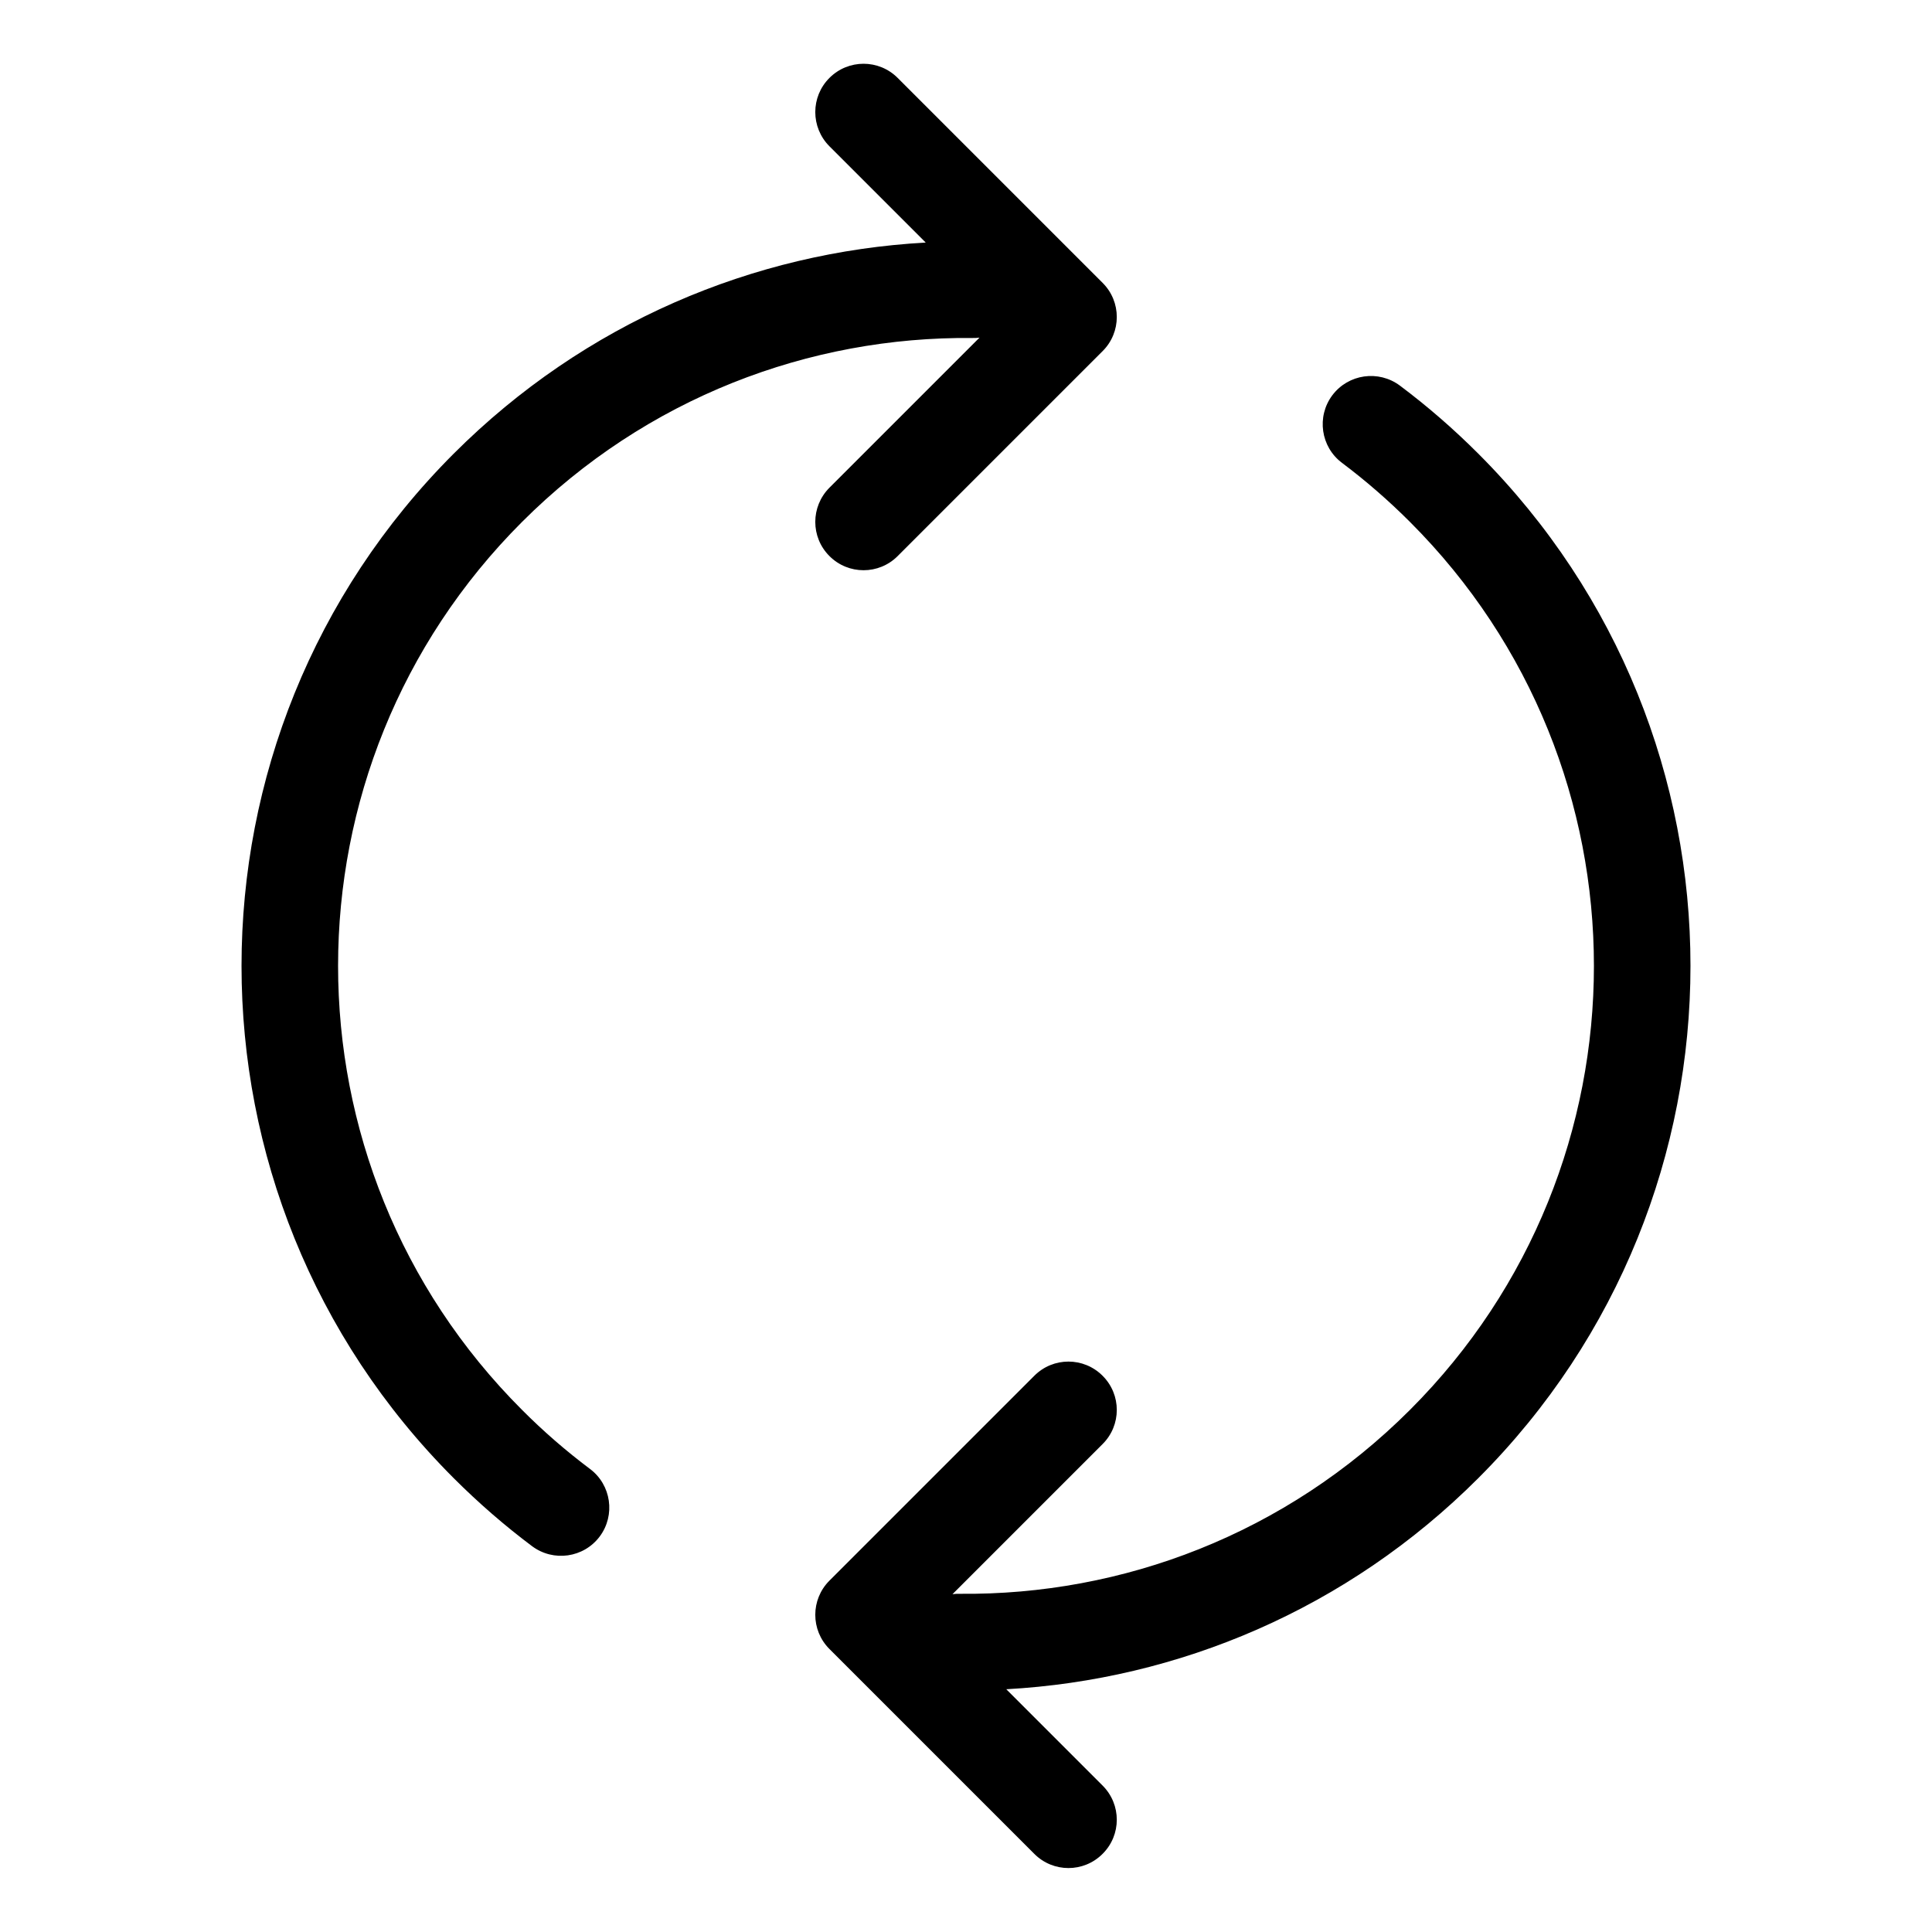
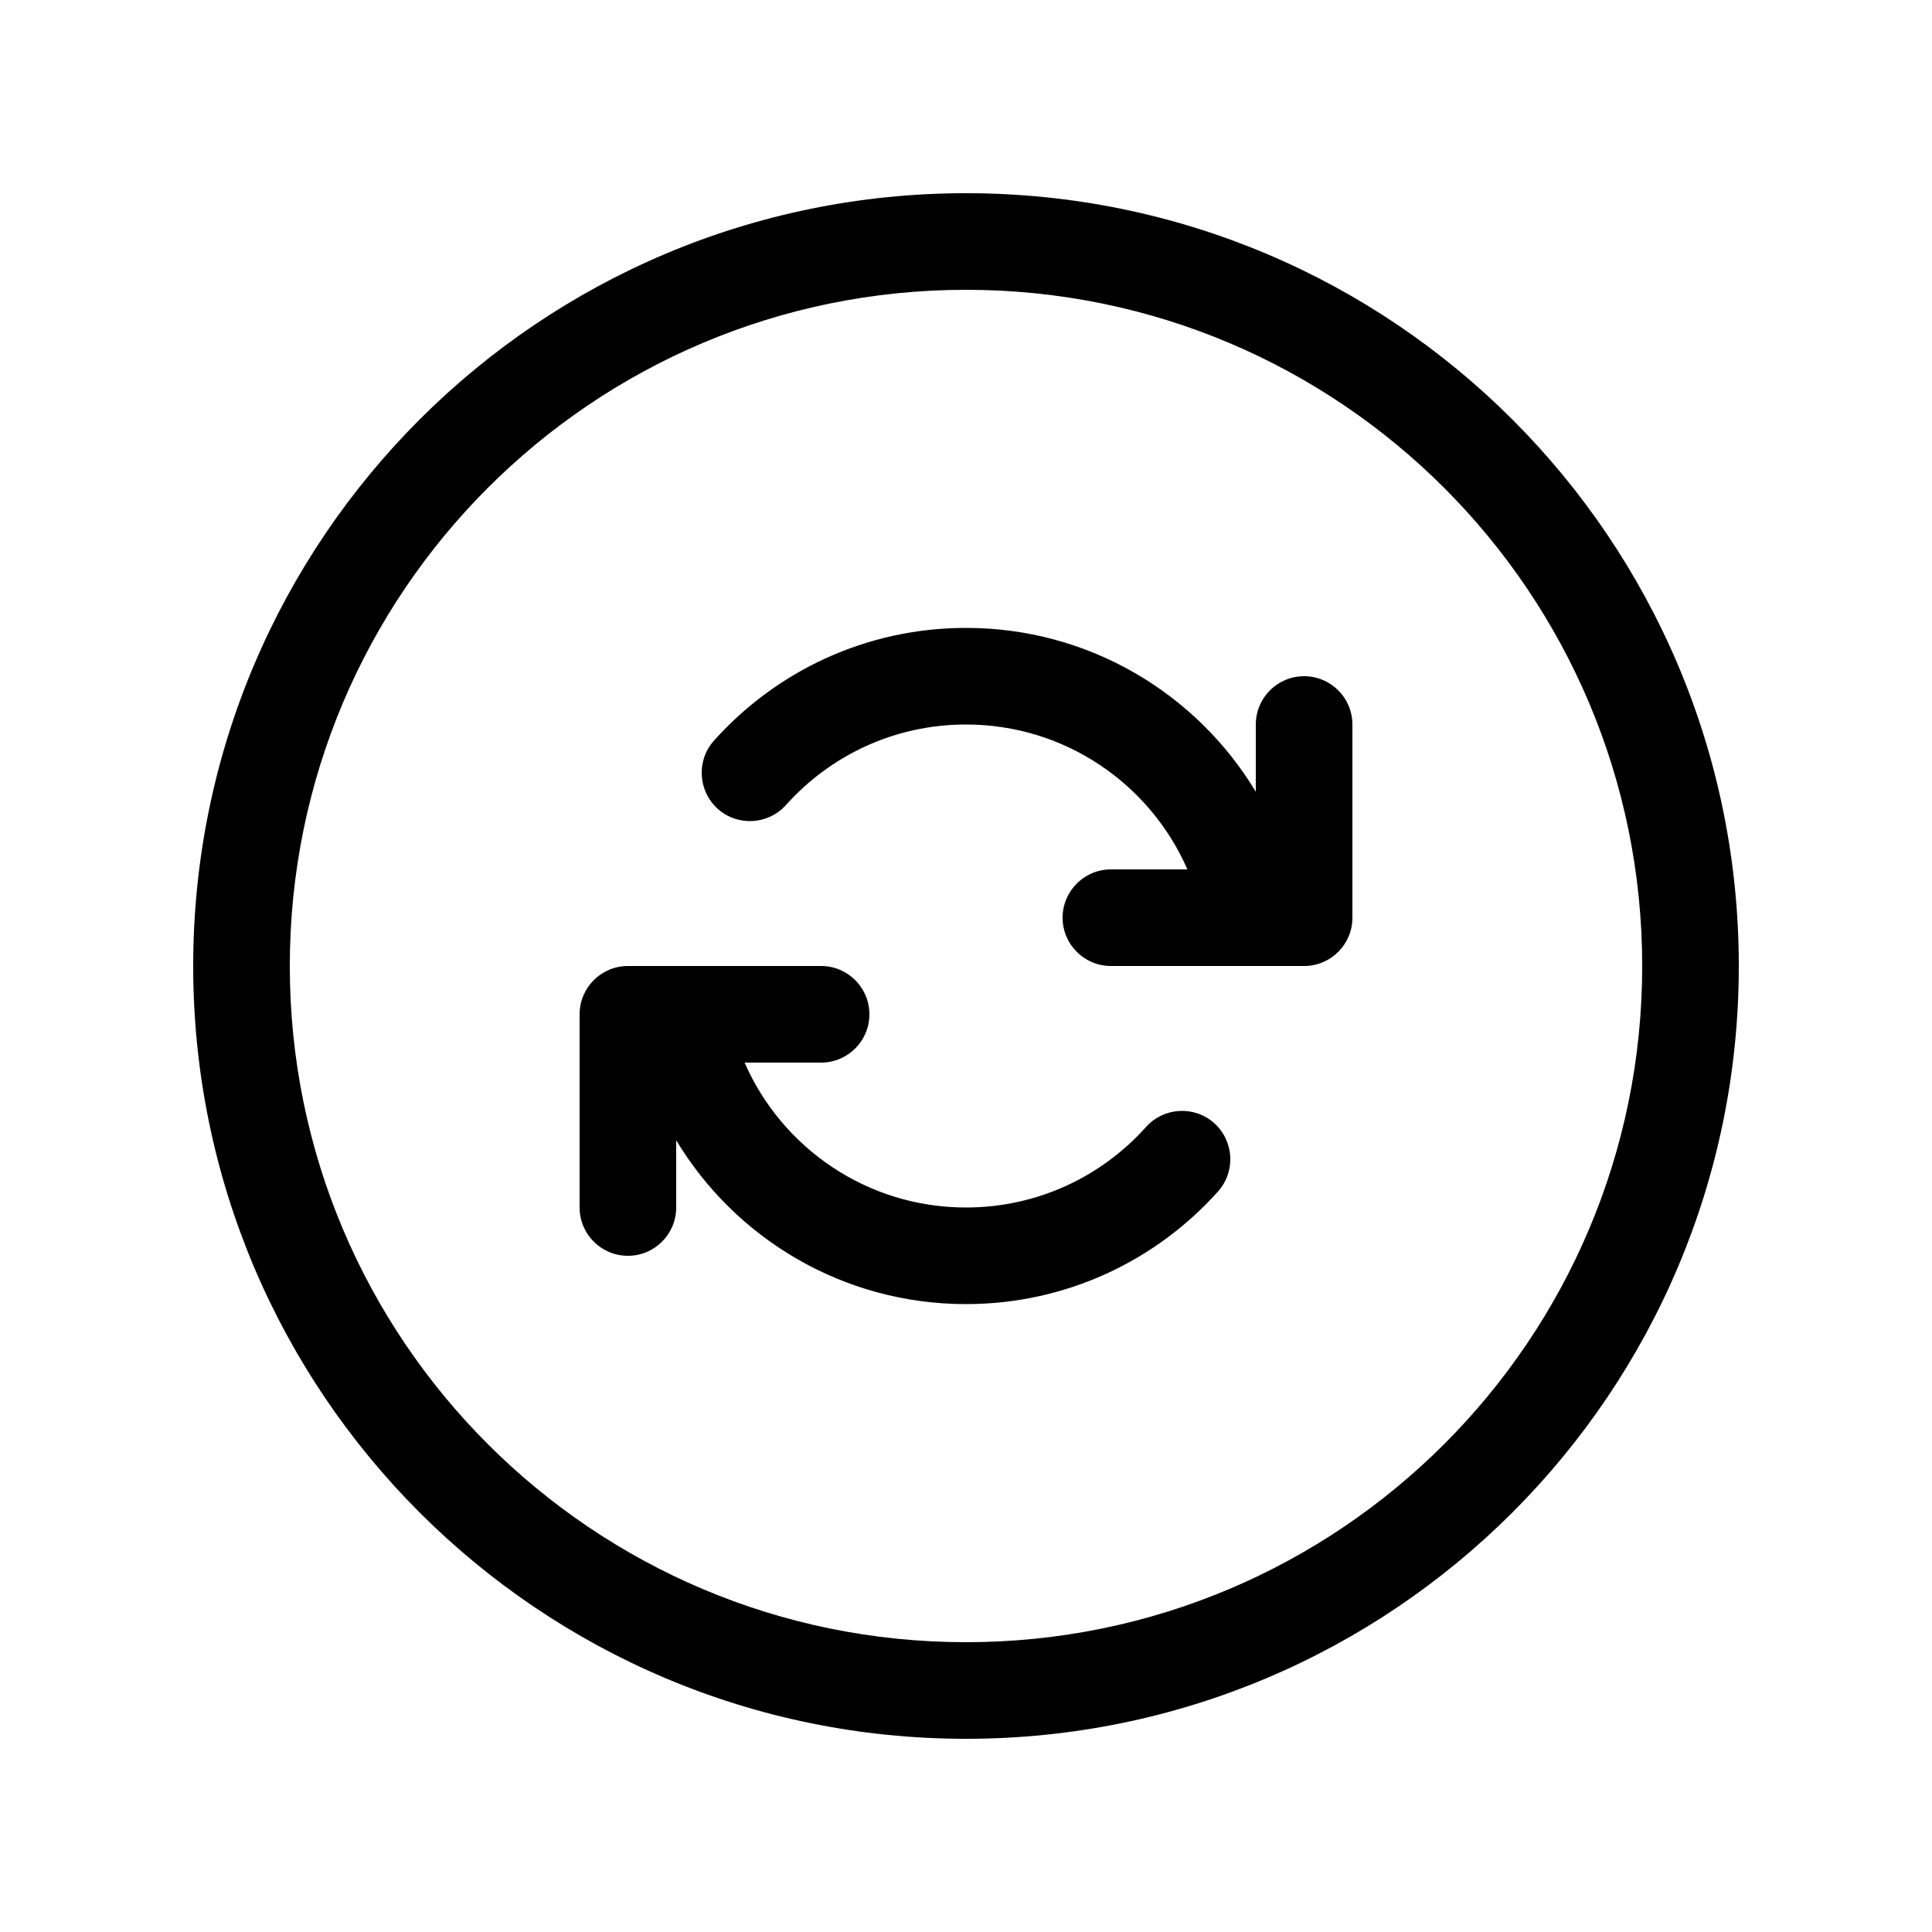
<svg xmlns="http://www.w3.org/2000/svg" width="20" height="20" viewBox="0 0 20 20" fill="none">
-   <path d="M11.414 3.635C11.61 3.44 11.61 3.123 11.414 2.928L9.293 0.807C9.098 0.611 8.781 0.611 8.586 0.807C8.391 1.002 8.391 1.318 8.586 1.514L9.583 2.511C7.805 2.609 6.055 3.338 4.697 4.696C1.768 7.625 1.768 12.373 4.697 15.302C4.954 15.559 5.225 15.794 5.508 16.006C5.729 16.171 6.042 16.127 6.208 15.906C6.373 15.685 6.328 15.371 6.107 15.206C5.862 15.022 5.627 14.819 5.404 14.595C2.865 12.057 2.865 7.941 5.404 5.403C6.69 4.117 8.38 3.482 10.066 3.499C10.091 3.5 10.116 3.498 10.14 3.495L8.586 5.049C8.391 5.245 8.391 5.561 8.586 5.756C8.781 5.952 9.098 5.952 9.293 5.756L11.414 3.635ZM8.586 16.363C8.391 16.558 8.391 16.875 8.586 17.07L10.707 19.191C10.902 19.387 11.219 19.387 11.414 19.191C11.61 18.996 11.61 18.68 11.414 18.484L10.417 17.487C12.195 17.389 13.945 16.66 15.303 15.302C18.232 12.373 18.232 7.625 15.303 4.696C15.046 4.439 14.775 4.204 14.492 3.992C14.271 3.827 13.958 3.871 13.792 4.092C13.627 4.313 13.672 4.627 13.893 4.792C14.138 4.976 14.373 5.18 14.596 5.403C17.135 7.941 17.135 12.057 14.596 14.595C13.31 15.881 11.62 16.516 9.934 16.499C9.908 16.498 9.884 16.5 9.86 16.503L11.414 14.949C11.61 14.754 11.61 14.437 11.414 14.242C11.219 14.046 10.902 14.046 10.707 14.242L8.586 16.363Z" fill="currentColor" />
+   <path d="M10 3C13.866 3 17 6.134 17 10C17 13.866 13.866 17 10 17C6.134 17 3 13.866 3 10C3 6.134 6.134 3 10 3ZM18 10C18 5.582 14.418 2 10 2C5.582 2 2 5.582 2 10C2 14.418 5.582 18 10 18C14.418 18 18 14.418 18 10ZM10 7.5C11.024 7.5 11.906 8.116 12.292 9H11.5C11.224 9 11 9.224 11 9.5C11 9.776 11.224 10 11.5 10H13.5C13.776 10 14 9.776 14 9.5V7.5C14 7.224 13.776 7 13.5 7C13.224 7 13 7.224 13 7.5V8.196C12.388 7.18 11.274 6.5 10 6.5C8.963 6.5 8.032 6.951 7.391 7.667C7.207 7.872 7.225 8.188 7.43 8.373C7.636 8.557 7.952 8.539 8.137 8.333C8.595 7.821 9.26 7.5 10 7.5ZM7 11.804V12.5C7 12.776 6.776 13 6.5 13C6.224 13 6 12.776 6 12.5V10.5C6 10.224 6.224 10 6.5 10H8.5C8.776 10 9 10.224 9 10.5C9 10.776 8.776 11 8.5 11H7.708C8.094 11.883 8.976 12.5 10 12.5C10.74 12.5 11.405 12.179 11.864 11.666C12.048 11.461 12.364 11.443 12.57 11.627C12.775 11.812 12.793 12.128 12.609 12.334C11.969 13.049 11.037 13.5 10 13.5C8.726 13.5 7.612 12.82 7 11.804Z" fill="currentColor" />
</svg>
